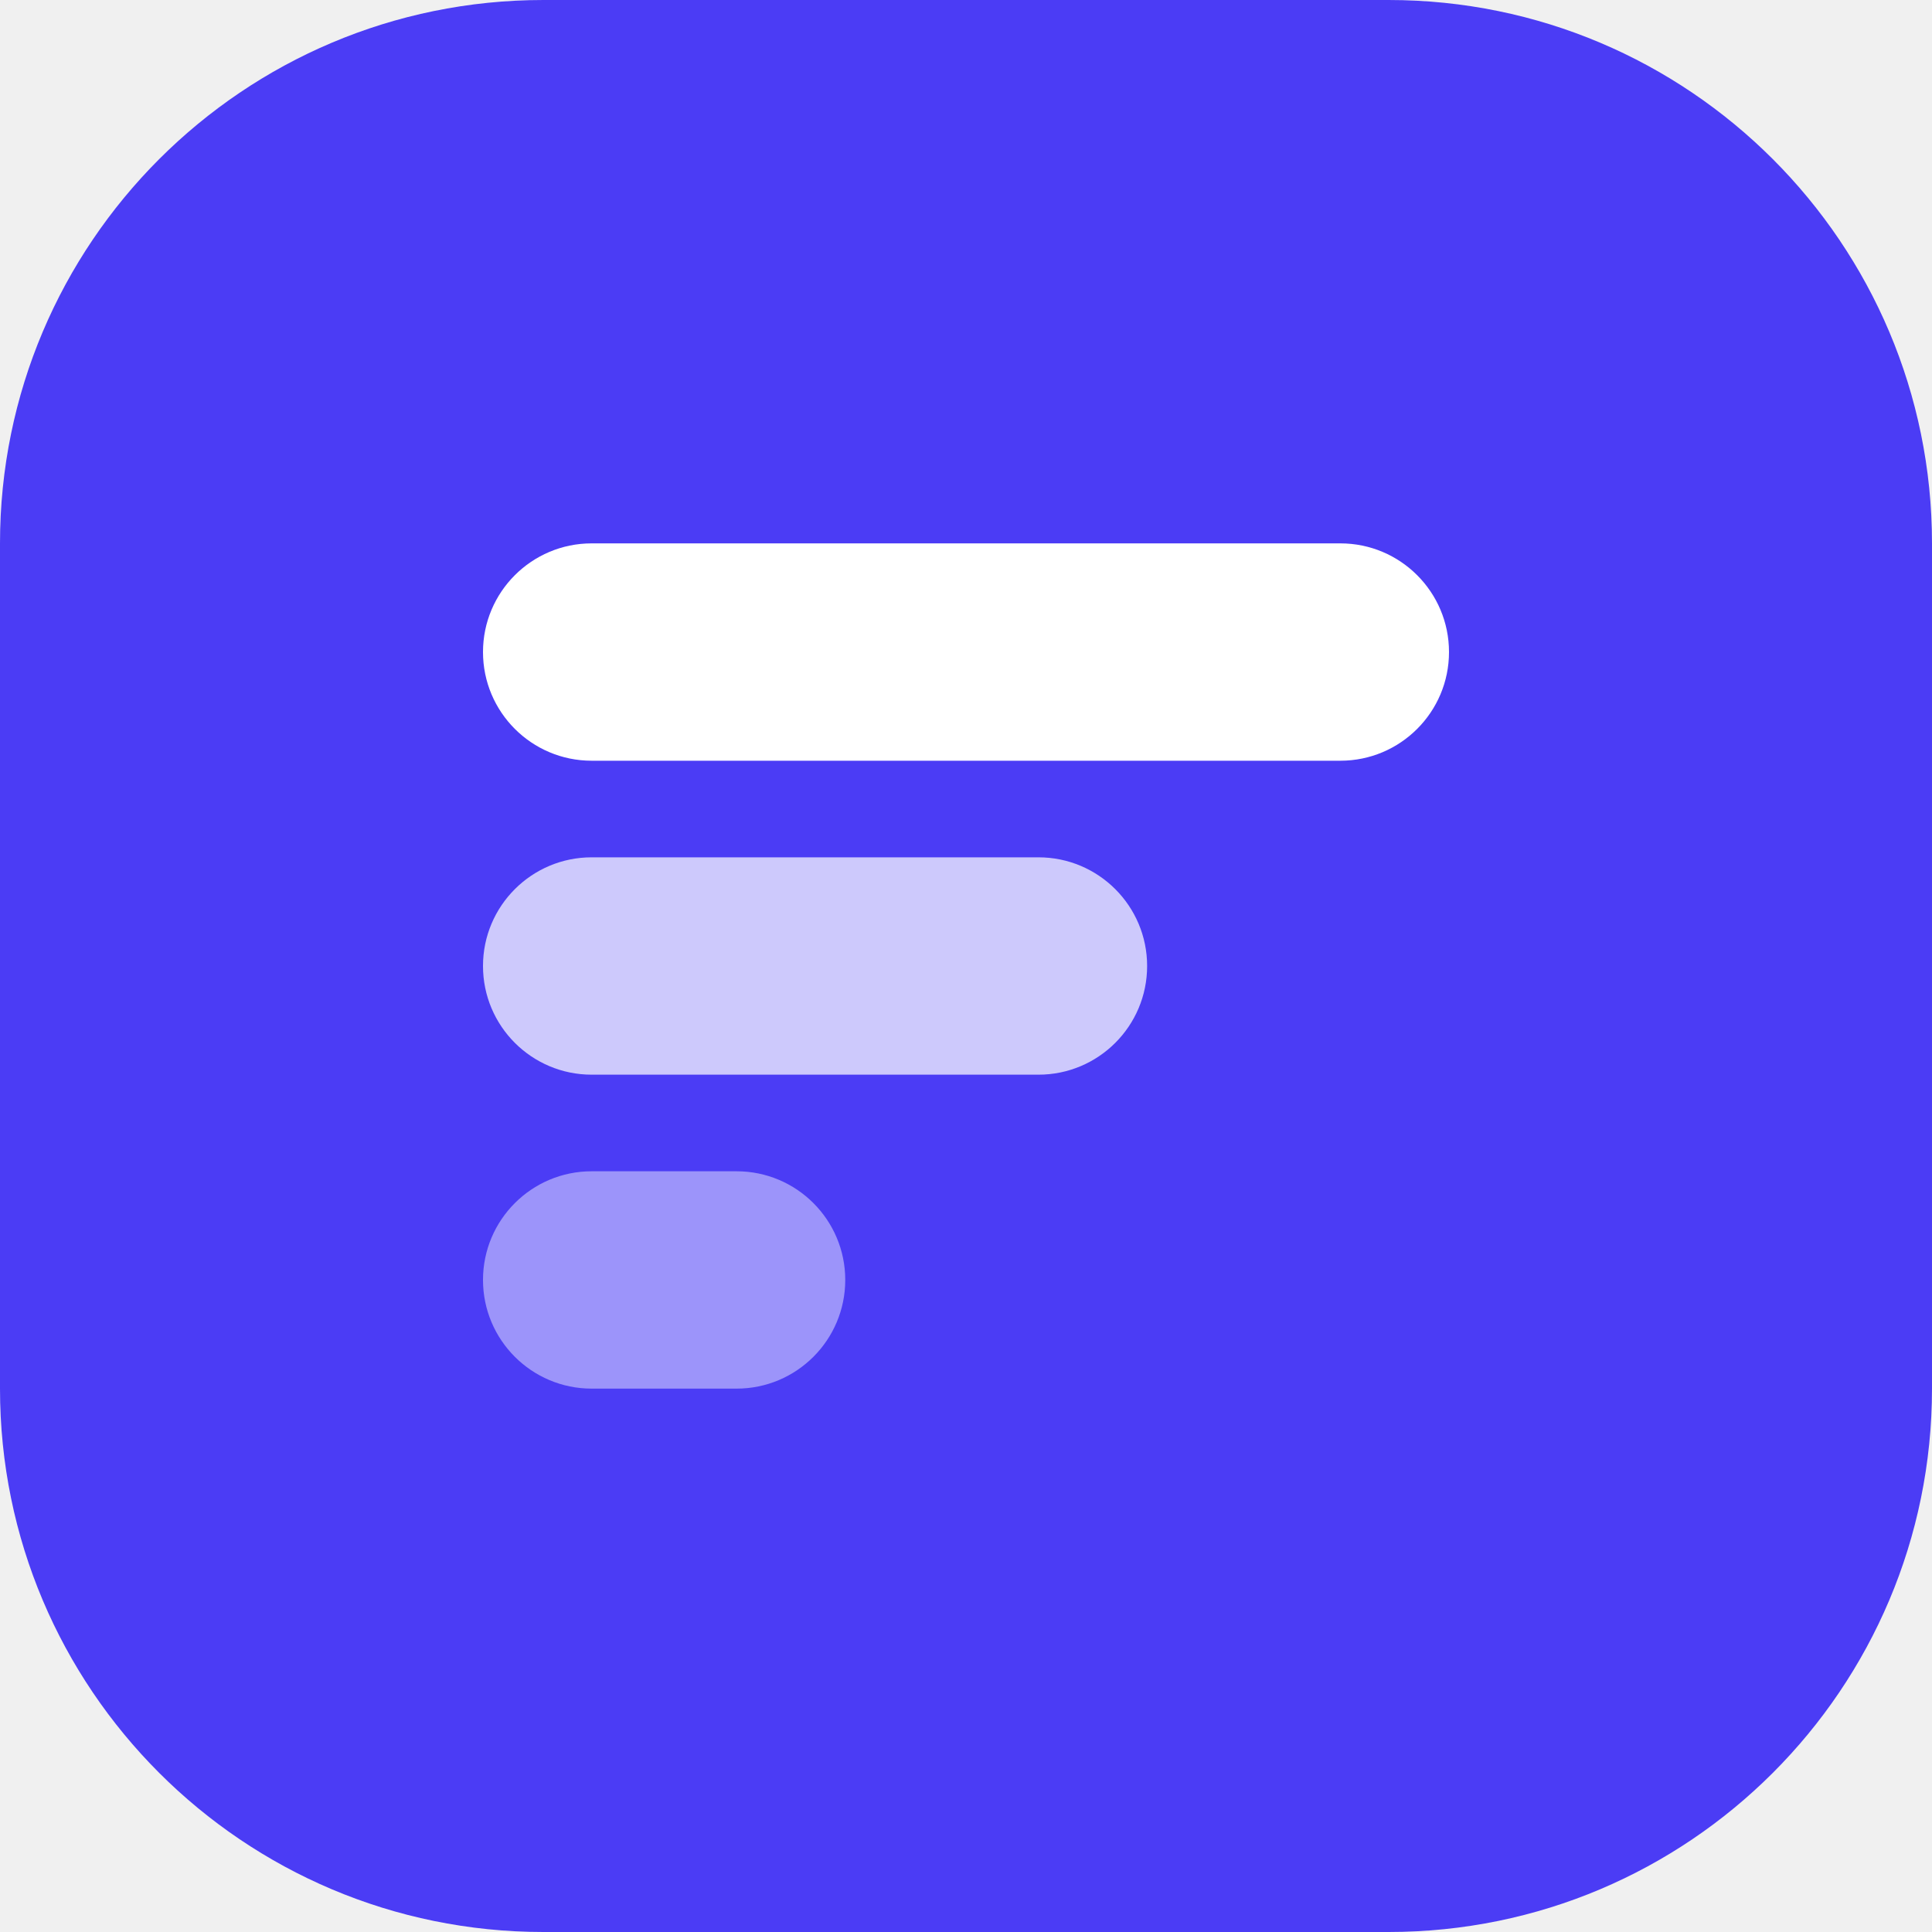
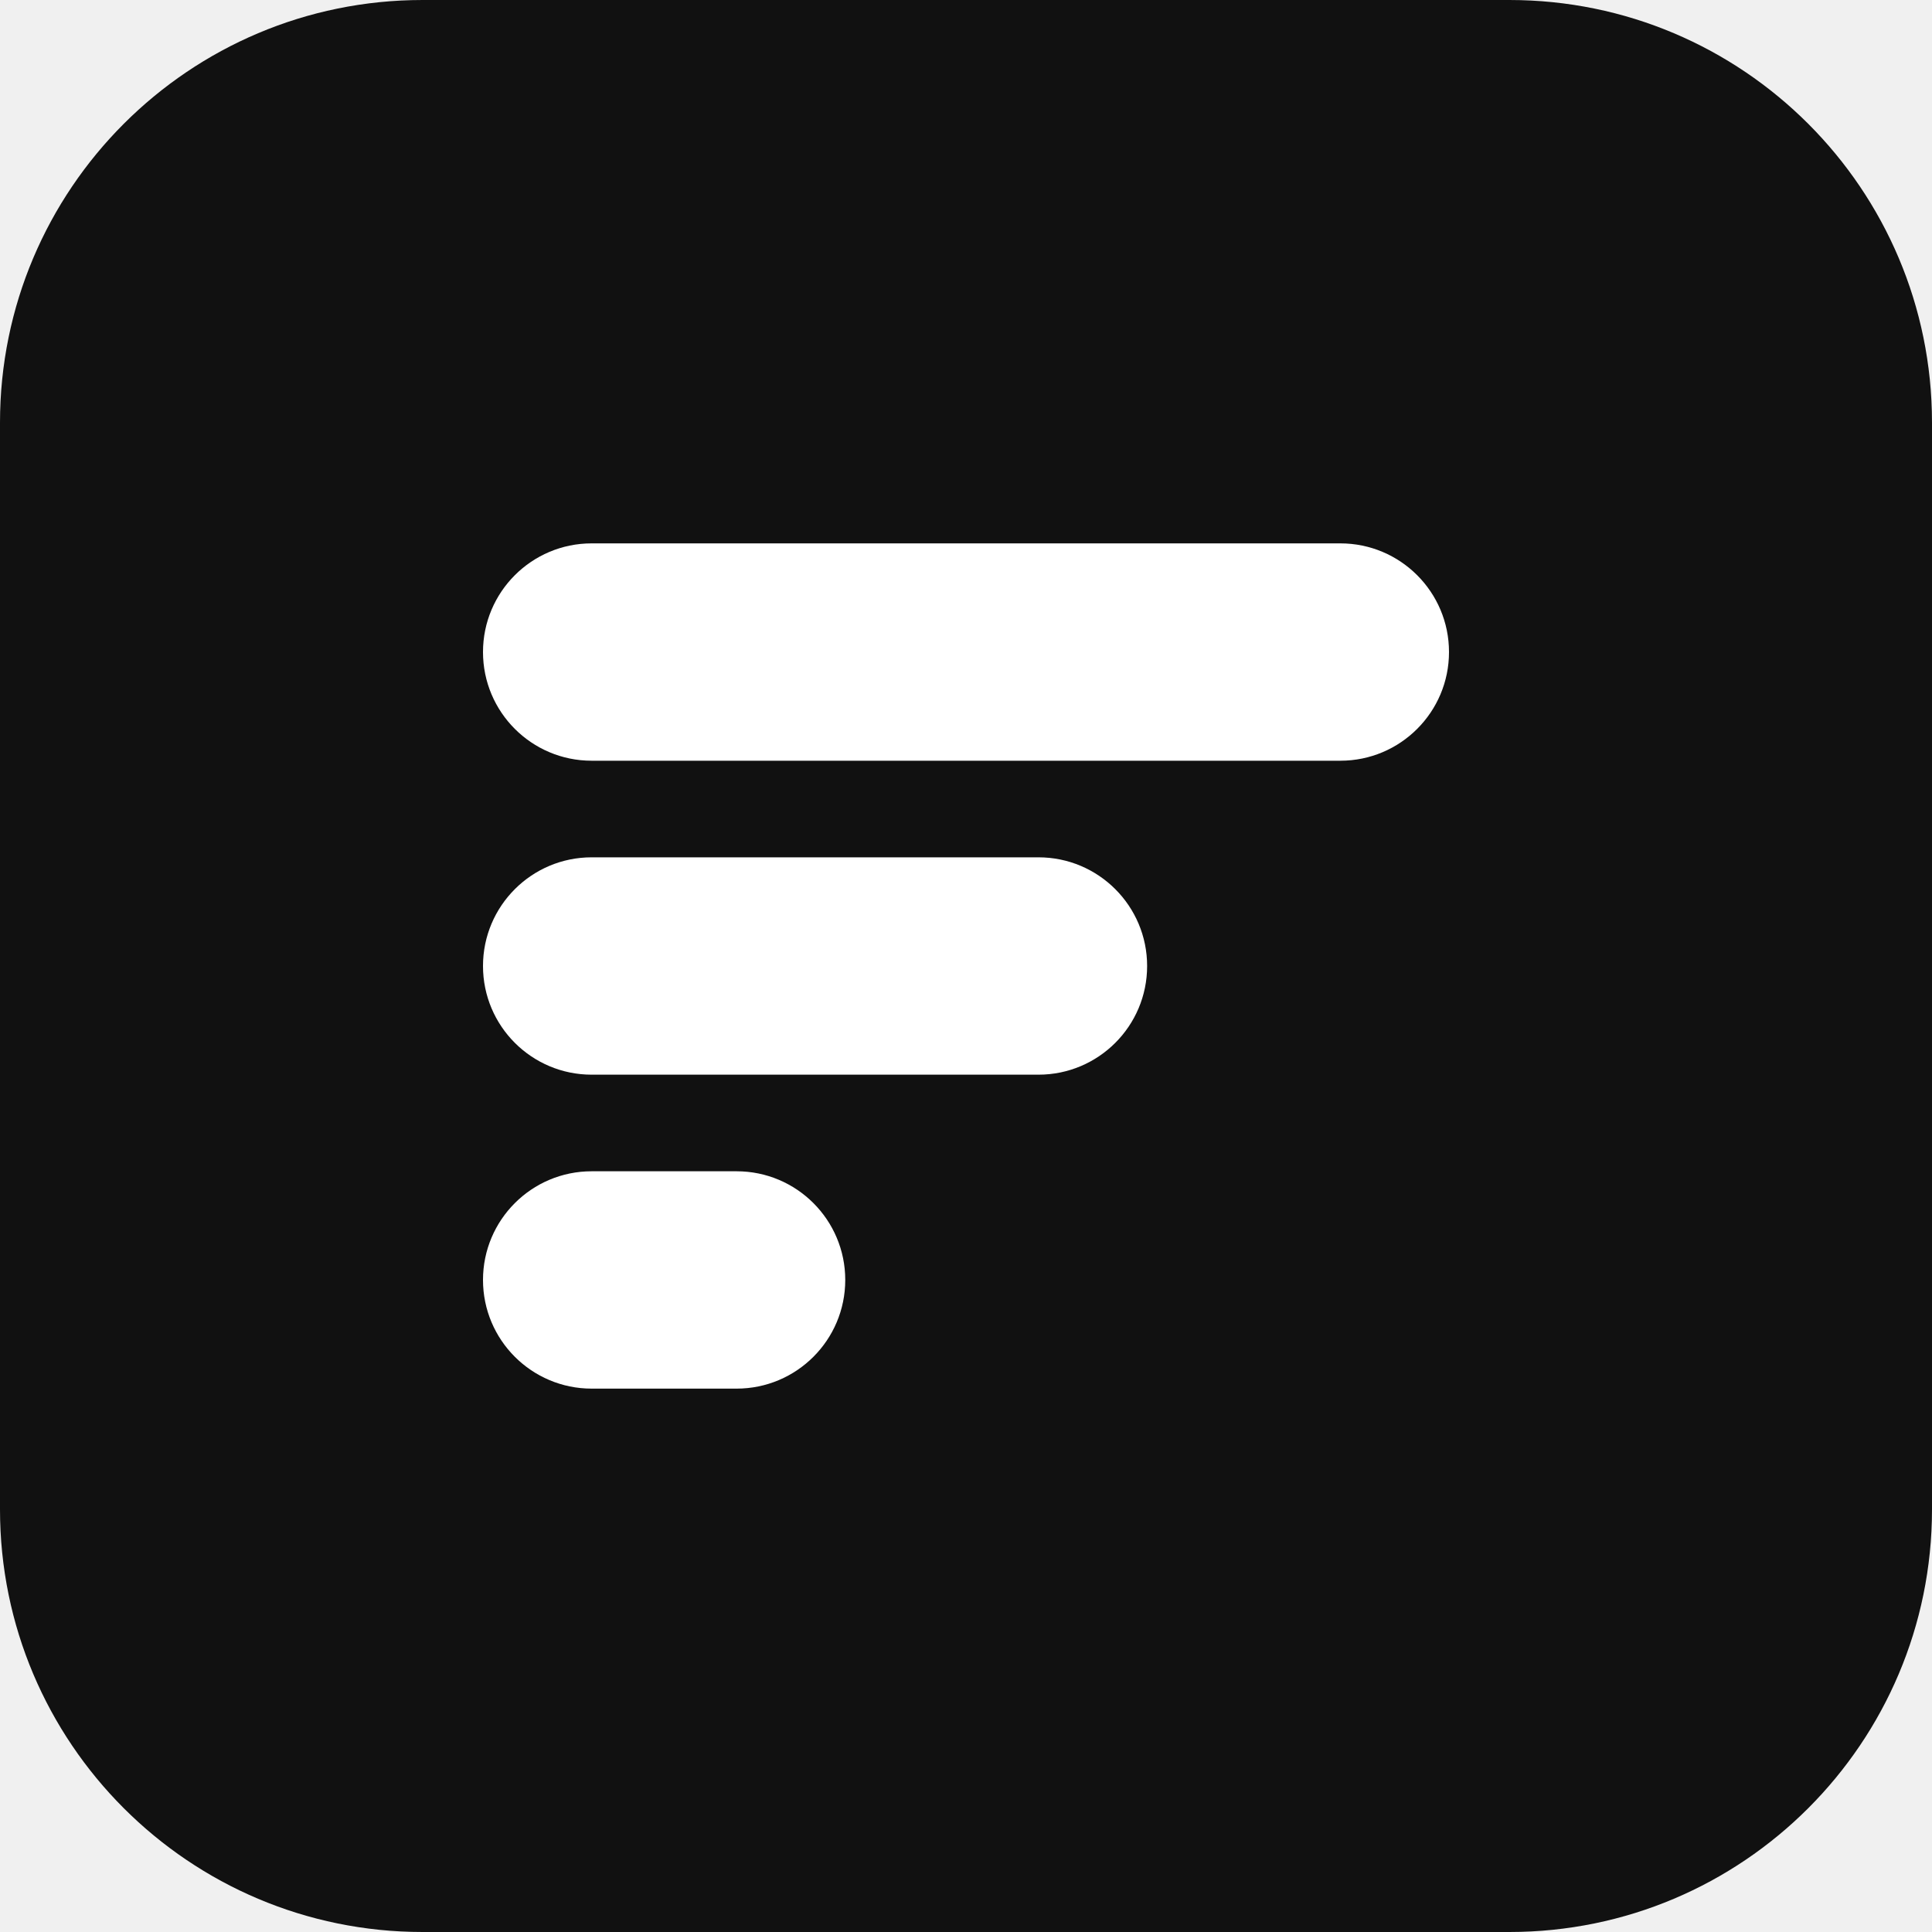
<svg xmlns="http://www.w3.org/2000/svg" viewBox="0 0 32 32">
-   <rect width="32" height="32" rx="9" fill="#4b3cf5" />
+   <rect width="32" height="32" rx="7" fill="#111" />
  <rect x="8" y="9" width="16" height="3.6" rx="1.8" fill="#fff" />
-   <rect x="8" y="14.2" width="11" height="3.6" rx="1.8" fill="#fff" opacity=".72" />
-   <rect x="8" y="19.4" width="6" height="3.6" rx="1.8" fill="#fff" opacity=".45" />
+   <rect x="8" y="14.2" width="11" height="3.6" rx="1.8" fill="#fff" />
+   <rect x="8" y="19.4" width="6" height="3.6" rx="1.8" fill="#fff" />
</svg>
